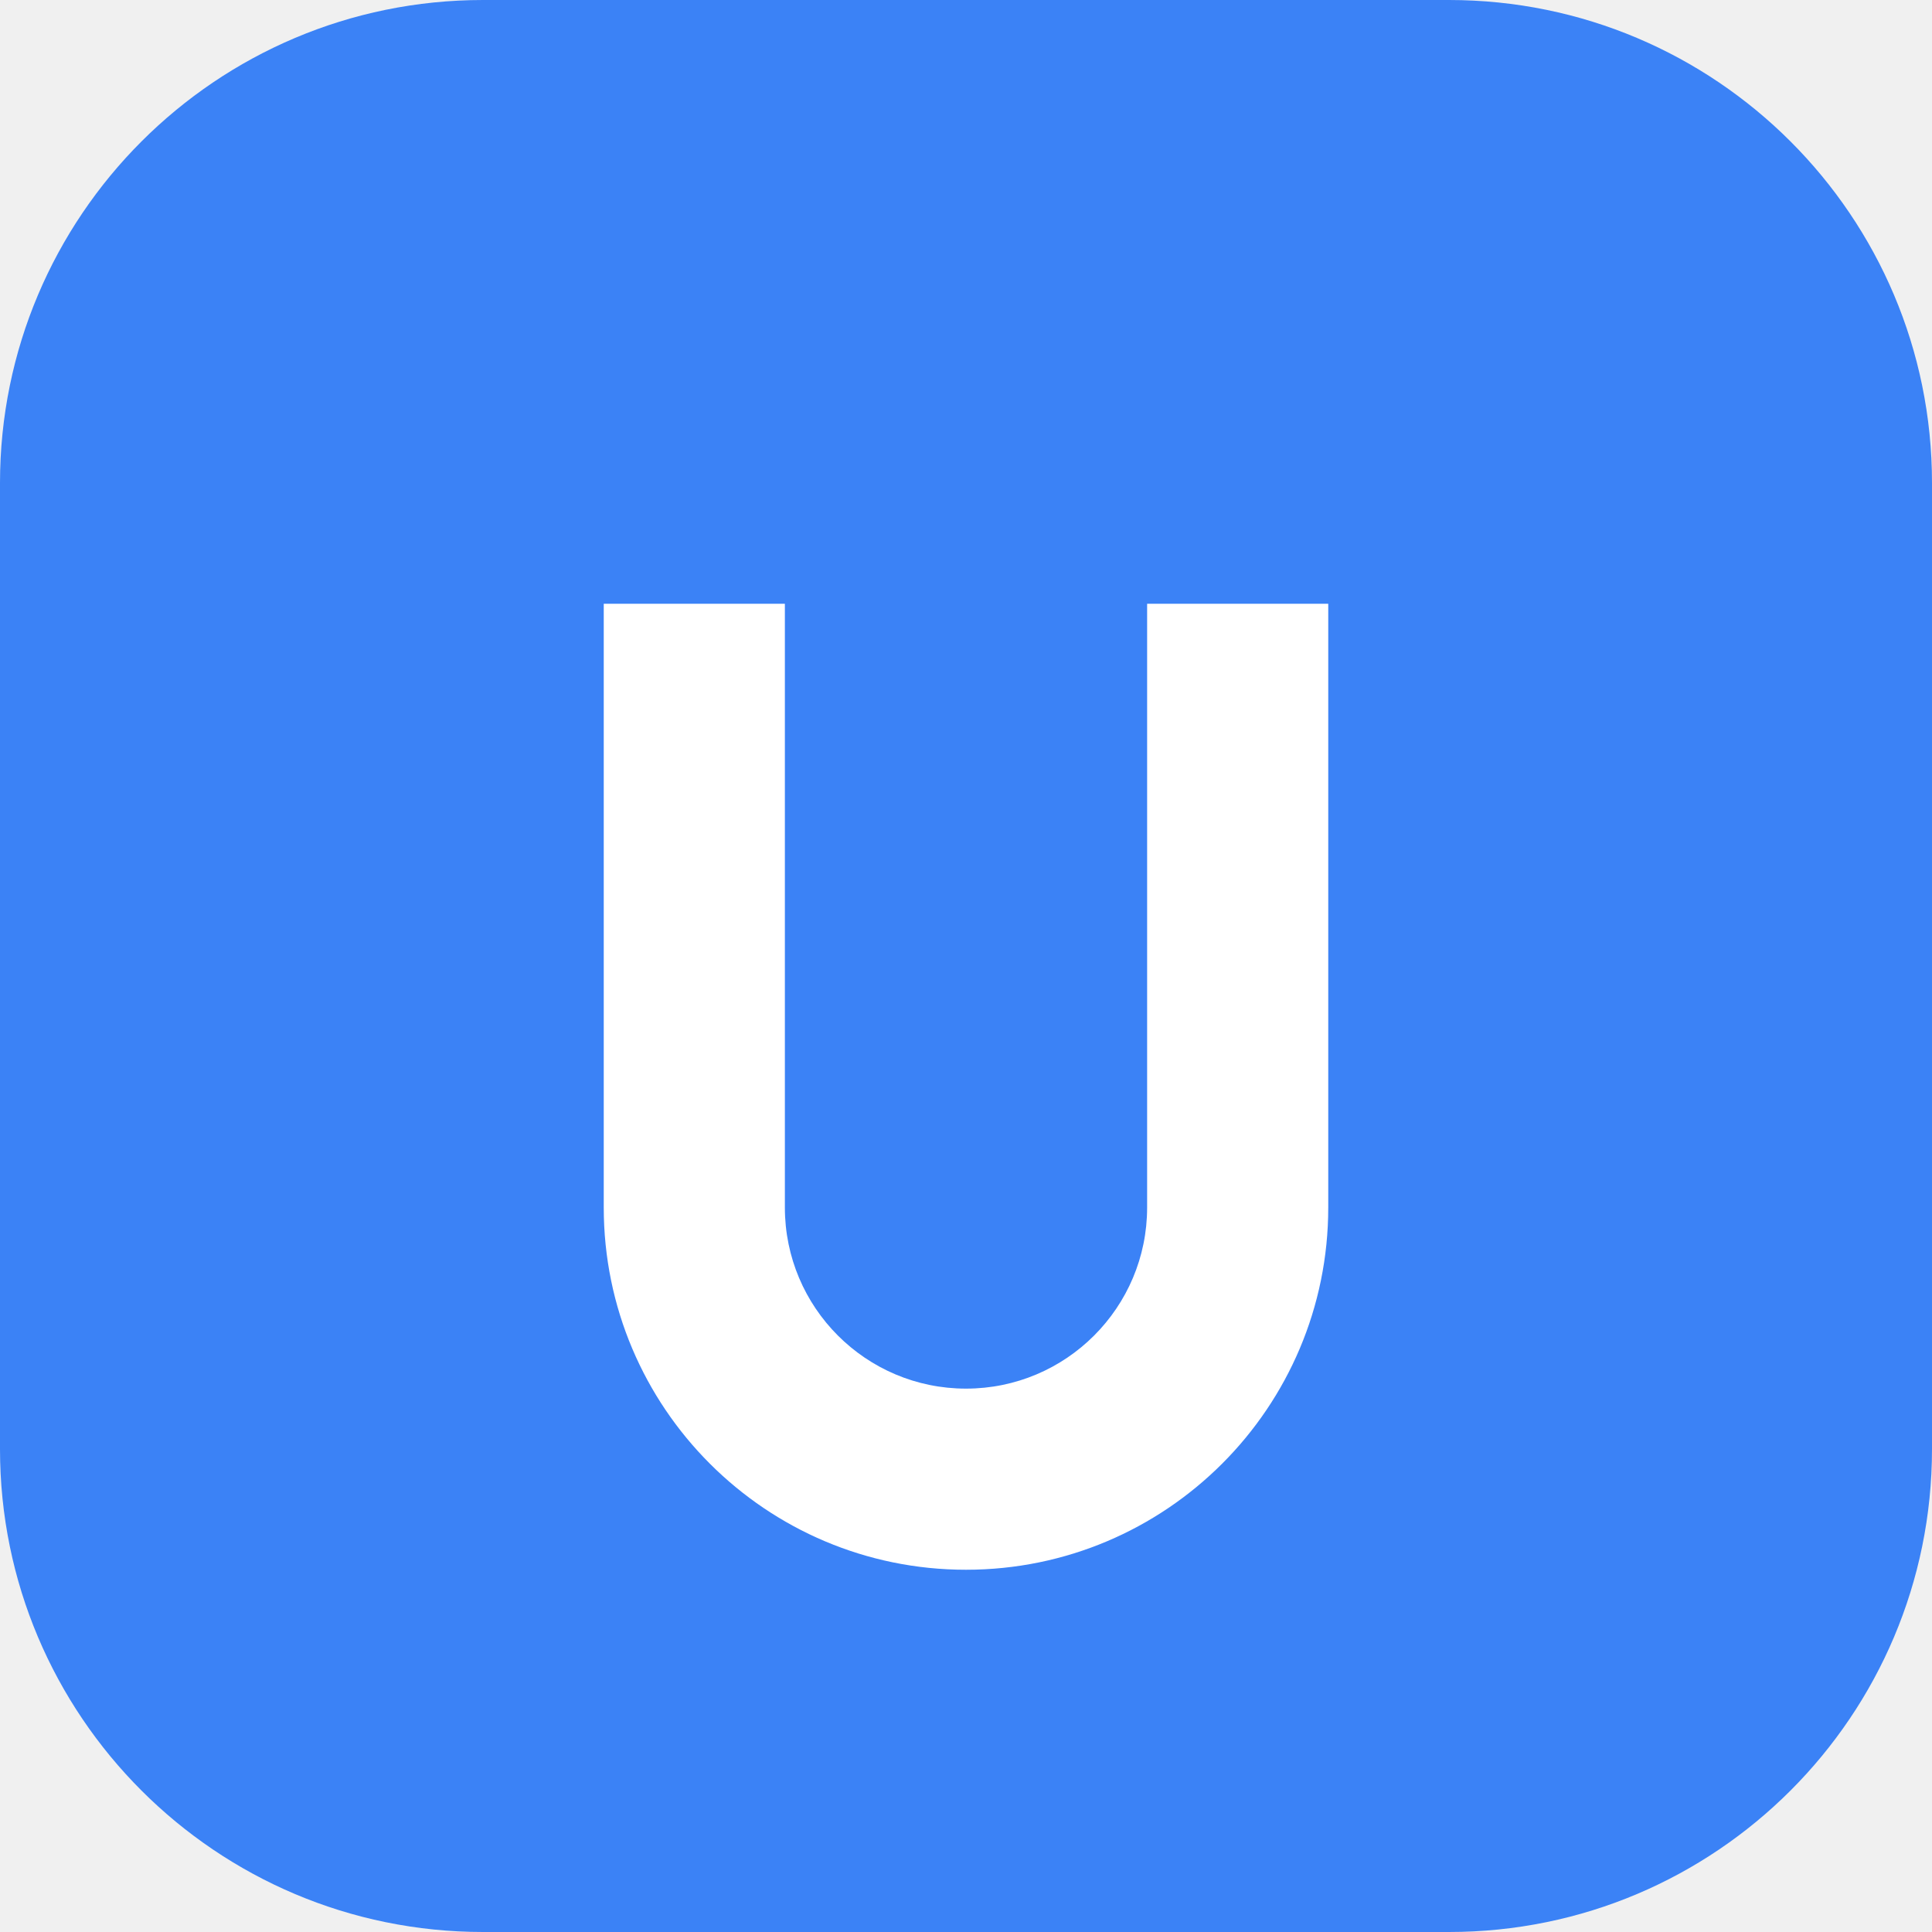
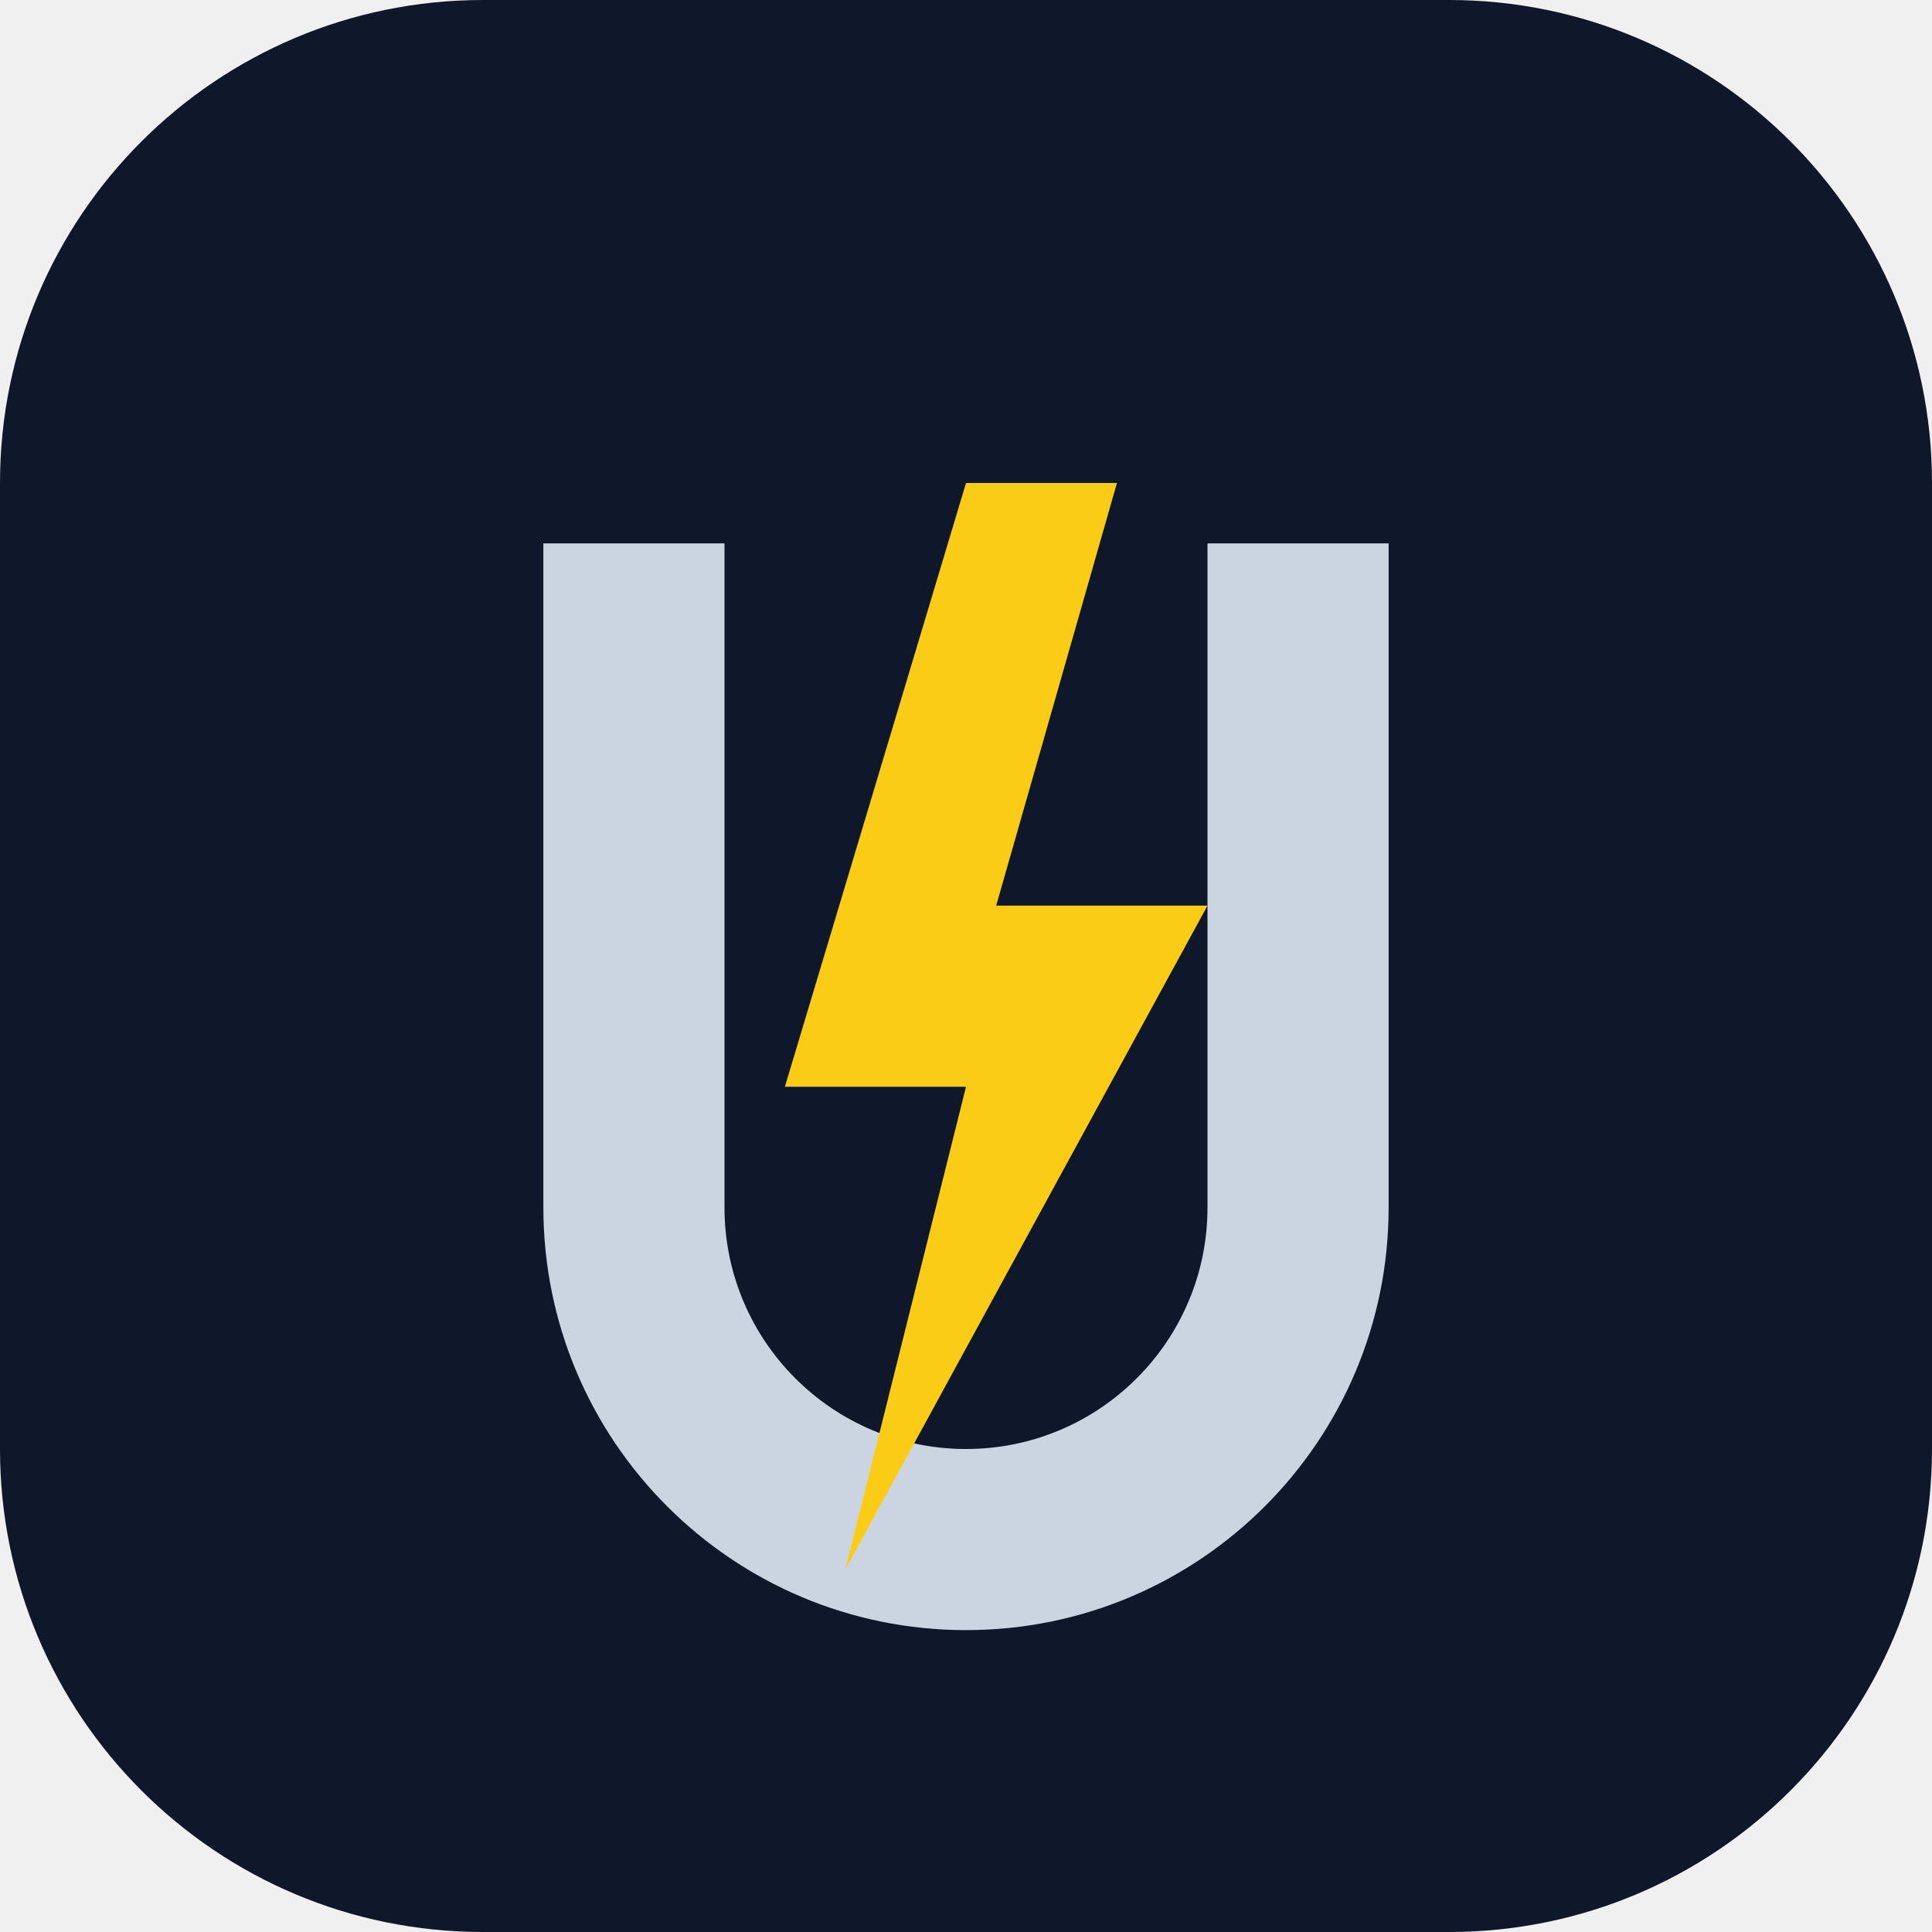
<svg xmlns="http://www.w3.org/2000/svg" width="32" height="32" viewBox="0 0 32 32" fill="none">
-   <rect width="32" height="32" rx="8" fill="#3B82F6" />
-   <path d="M10 10V20C10 23.314 12.686 26 16 26C19.314 26 22 23.314 22 20V10H19V20C19 21.657 17.657 23 16 23C14.343 23 13 21.657 13 20V10H10Z" fill="white" />
+   <rect width="32" height="32" rx="8" fill="#0F172A" />
+   <path d="M9 9V20C9 23.866 12.134 27 16 27C19.866 27 23 23.866 23 20V9H20V20C20 22.209 18.209 24 16 24C13.791 24 12 22.209 12 20V9H9Z" fill="#CBD5E1" />
+   <path d="M16 8L13 18H16L14 26L20 15H16.5L18.5 8H16Z" fill="#FACC15" />
</svg>
